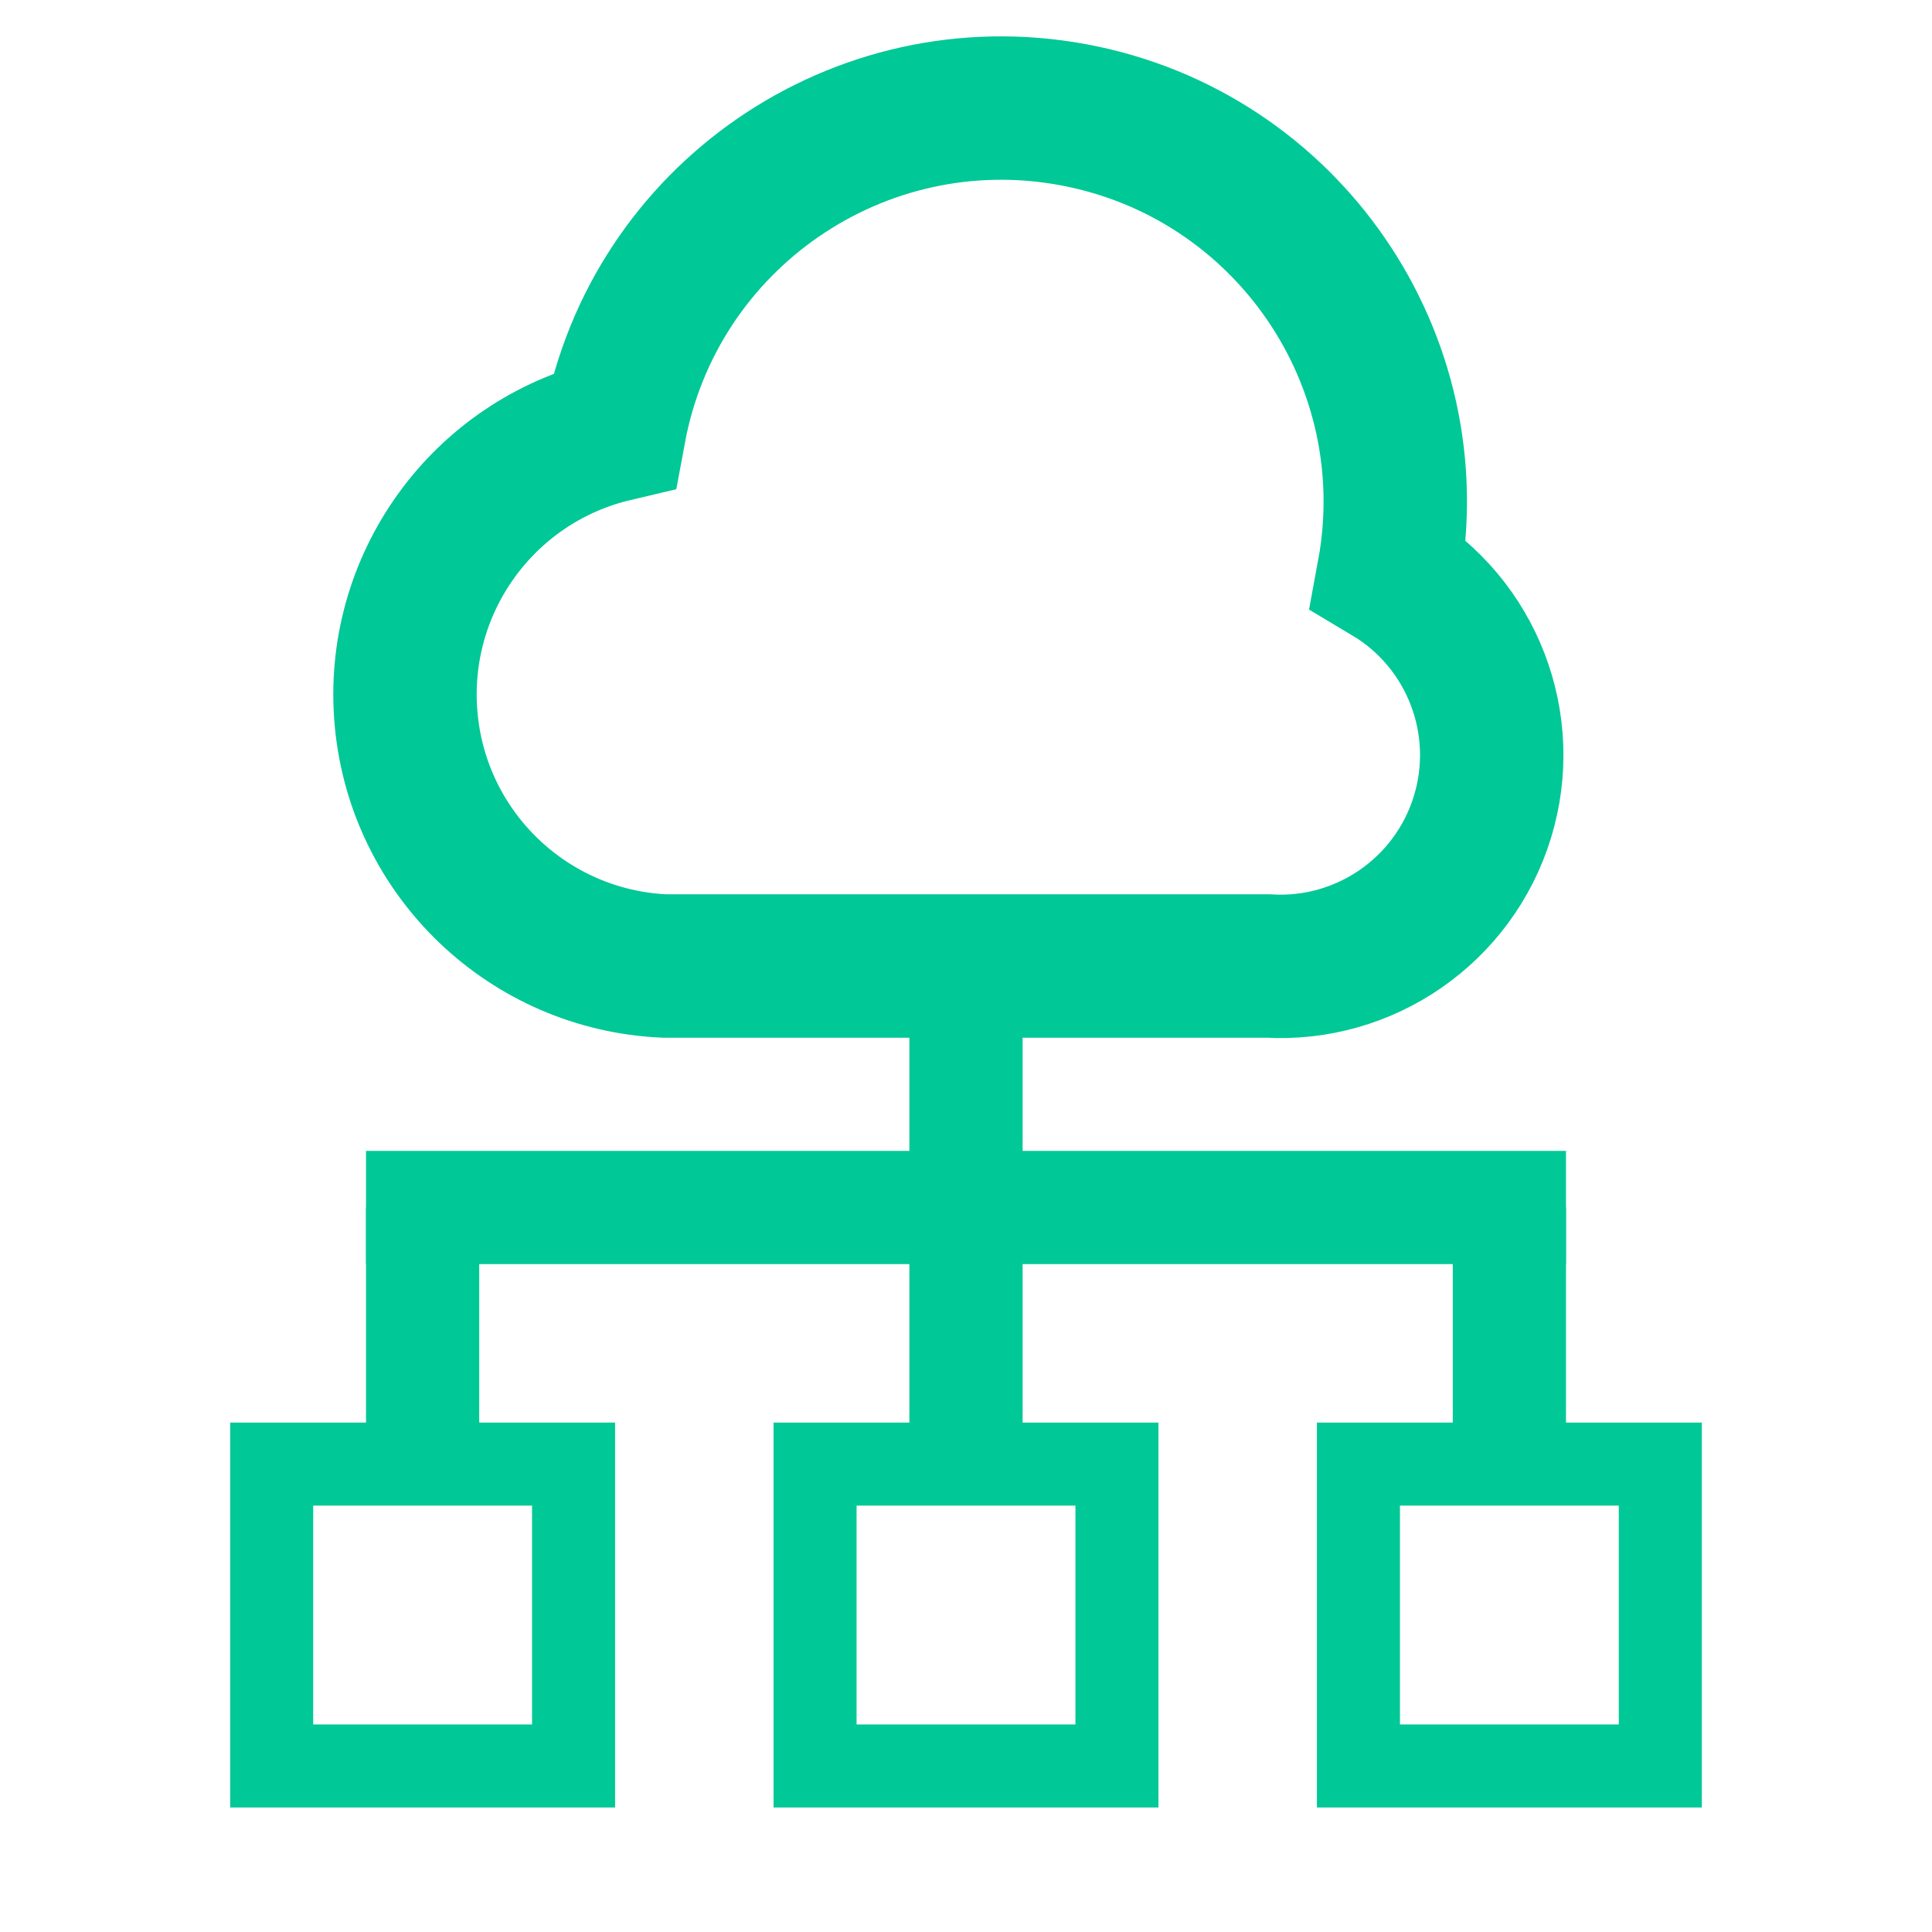
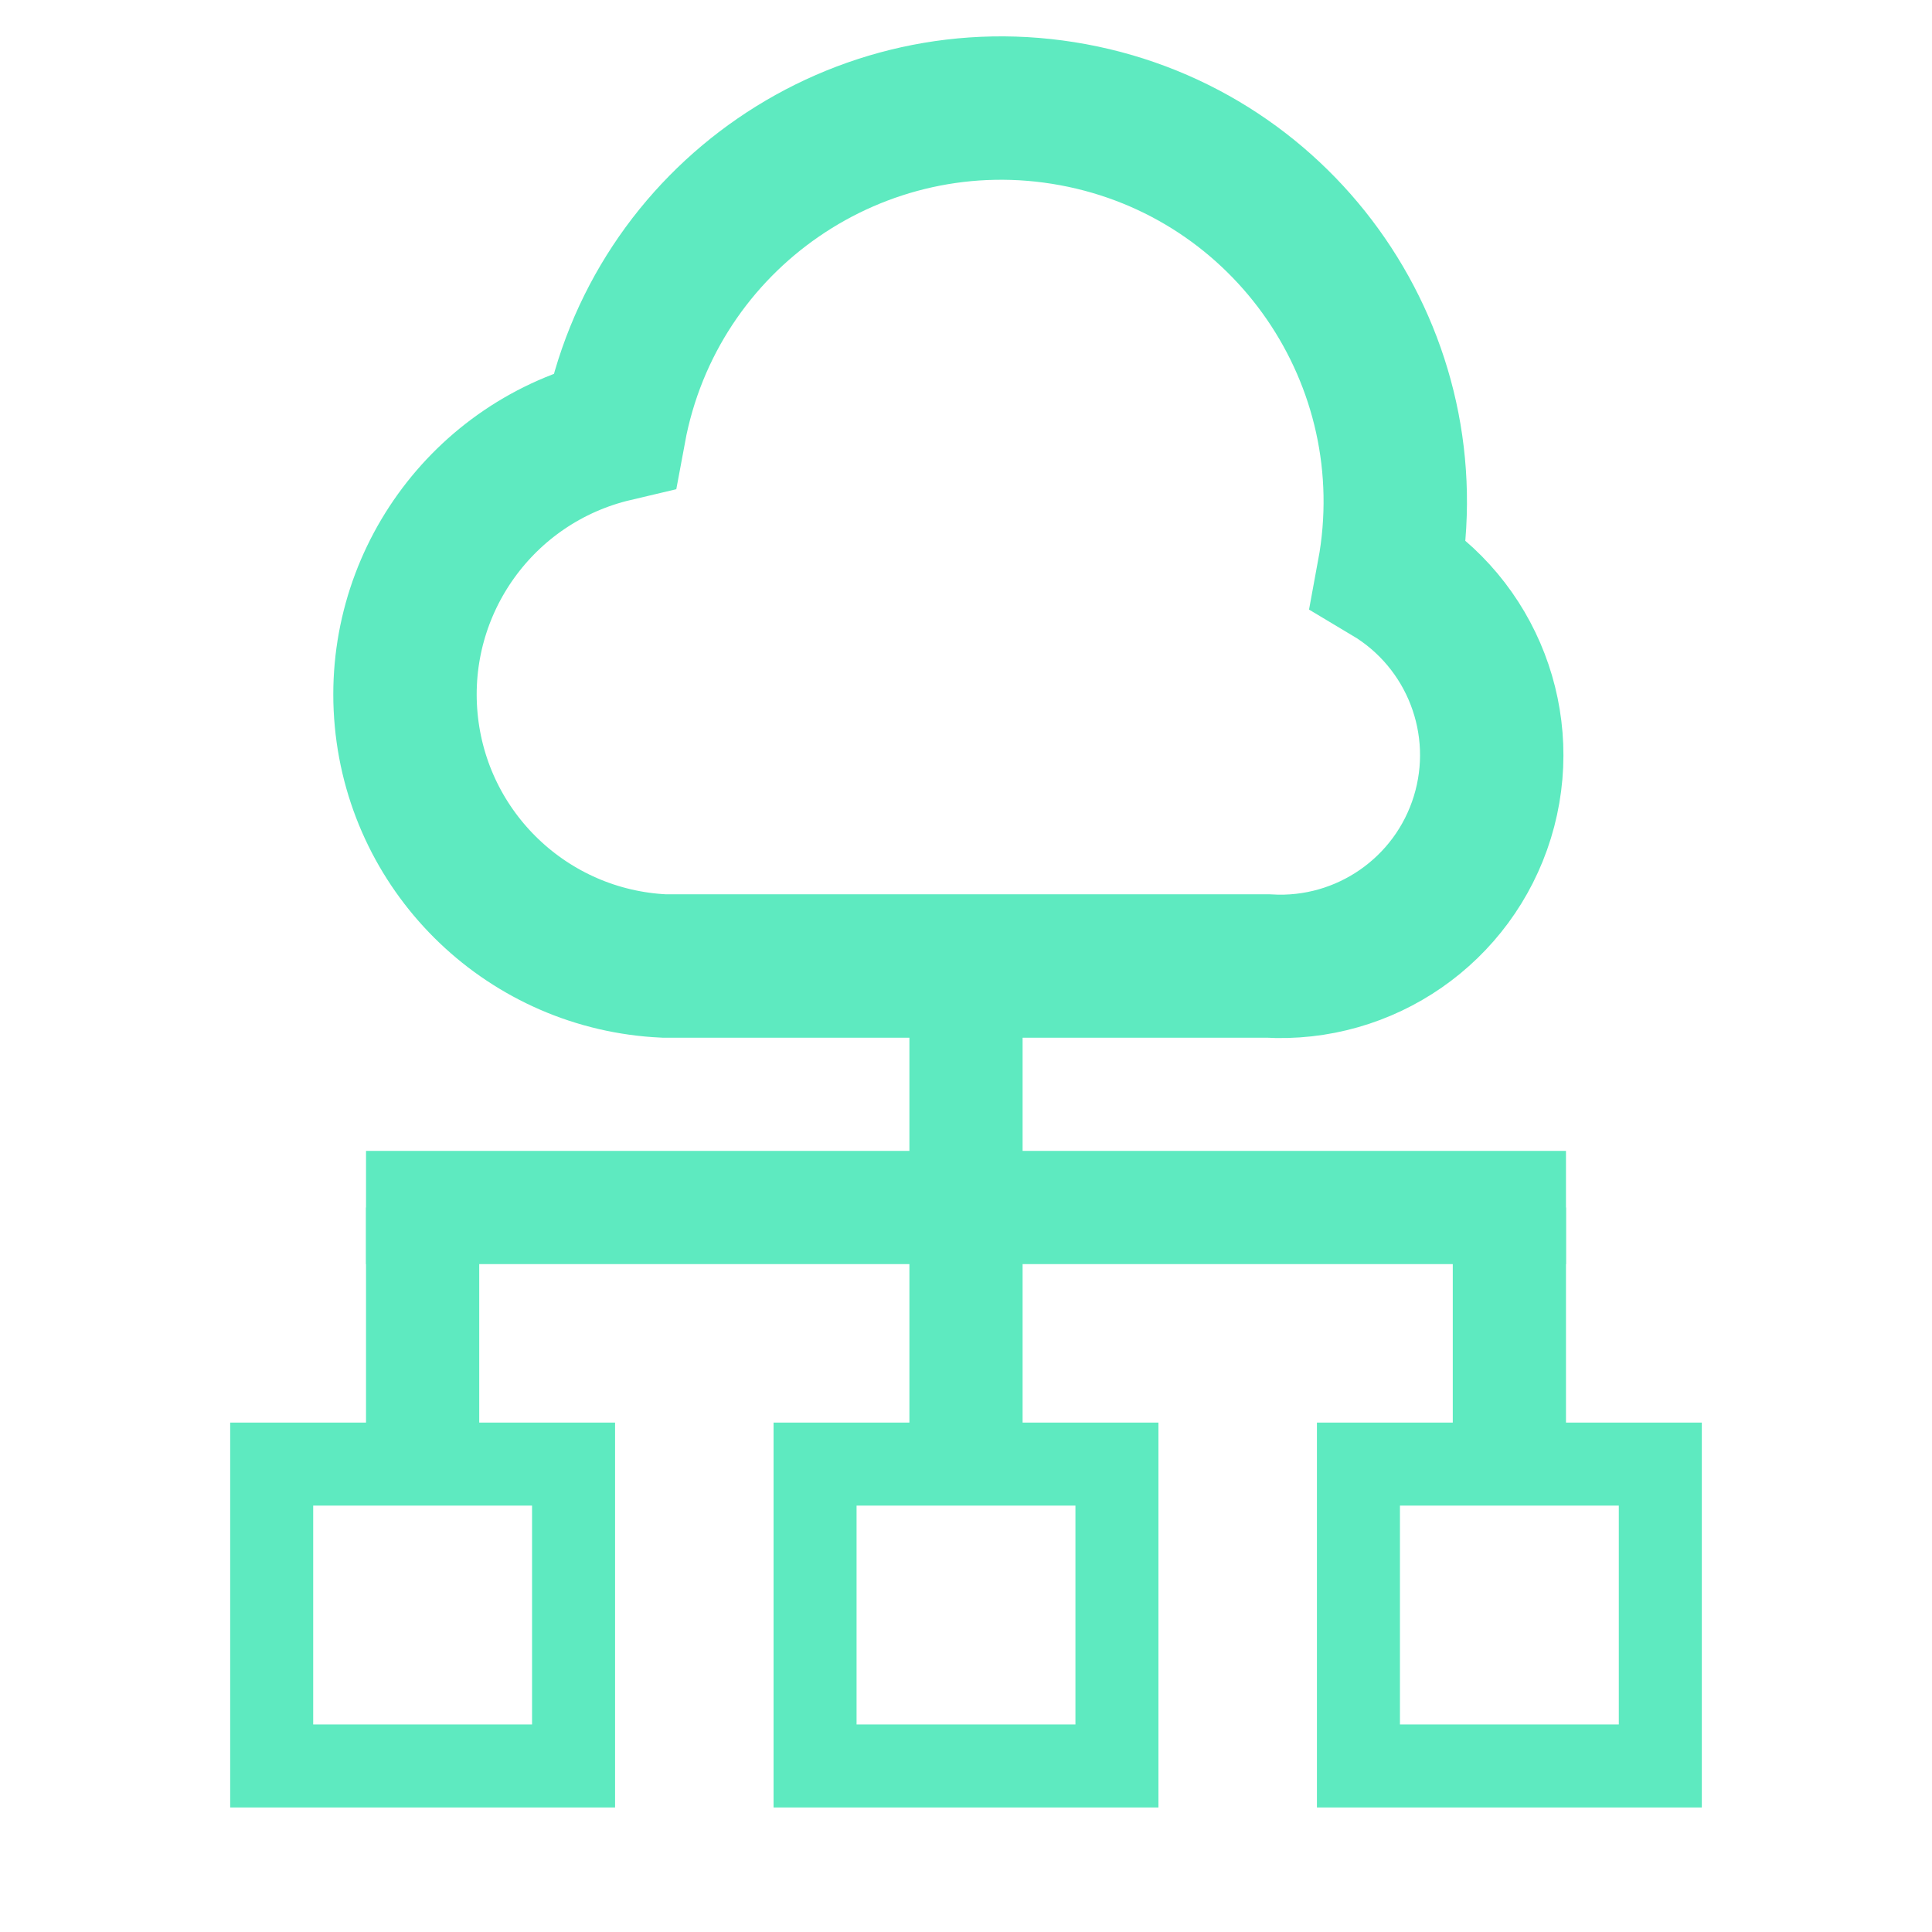
<svg xmlns="http://www.w3.org/2000/svg" width="256" height="256" viewBox="0 0 256 256" role="img" aria-label="Symmetrical network cloud icon with reduced stroke weights">
-   <path d="M168 128H88            a36 36 0 0 1-6.6-71            A52 52 0 0 1 184 76            a28 28 0 0 1-16 52Z" fill="none" stroke="#00C896" stroke-width="19" stroke-linecap="butt" stroke-linejoin="miter" />
-   <line x1="128" y1="128" x2="128" y2="160" stroke="#00C896" stroke-width="15" stroke-linecap="butt" />
-   <line x1="48.5" y1="160" x2="207.5" y2="160" stroke="#00C896" stroke-width="15" stroke-linecap="butt" />
-   <line x1="56" y1="160" x2="56" y2="194" stroke="#00C896" stroke-width="15" stroke-linecap="butt" />
-   <line x1="128" y1="160" x2="128" y2="194" stroke="#00C896" stroke-width="15" stroke-linecap="butt" />
-   <line x1="200" y1="160" x2="200" y2="194" stroke="#00C896" stroke-width="15" stroke-linecap="butt" />
-   <rect x="36" y="194" width="40" height="40" fill="none" stroke="#00C896" stroke-width="11" stroke-linejoin="miter" />
-   <rect x="108" y="194" width="40" height="40" fill="none" stroke="#00C896" stroke-width="11" stroke-linejoin="miter" />
-   <rect x="180" y="194" width="40" height="40" fill="none" stroke="#00C896" stroke-width="11" stroke-linejoin="miter" />
+   <path d="M168 128H88            a36 36 0 0 1-6.6-71            A52 52 0 0 1 184 76            a28 28 0 0 1-16 52Z" fill="none" stroke="#5EEAC0" stroke-width="19" stroke-linecap="butt" stroke-linejoin="miter" />
+   <line x1="128" y1="128" x2="128" y2="160" stroke="#5EEAC0" stroke-width="15" stroke-linecap="butt" />
+   <line x1="48.5" y1="160" x2="207.5" y2="160" stroke="#5EEAC0" stroke-width="15" stroke-linecap="butt" />
+   <line x1="56" y1="160" x2="56" y2="194" stroke="#5EEAC0" stroke-width="15" stroke-linecap="butt" />
+   <line x1="128" y1="160" x2="128" y2="194" stroke="#5EEAC0" stroke-width="15" stroke-linecap="butt" />
+   <line x1="200" y1="160" x2="200" y2="194" stroke="#5EEAC0" stroke-width="15" stroke-linecap="butt" />
+   <rect x="36" y="194" width="40" height="40" fill="none" stroke="#5EEAC0" stroke-width="11" stroke-linejoin="miter" />
+   <rect x="108" y="194" width="40" height="40" fill="none" stroke="#5EEAC0" stroke-width="11" stroke-linejoin="miter" />
+   <rect x="180" y="194" width="40" height="40" fill="none" stroke="#5EEAC0" stroke-width="11" stroke-linejoin="miter" />
</svg>
